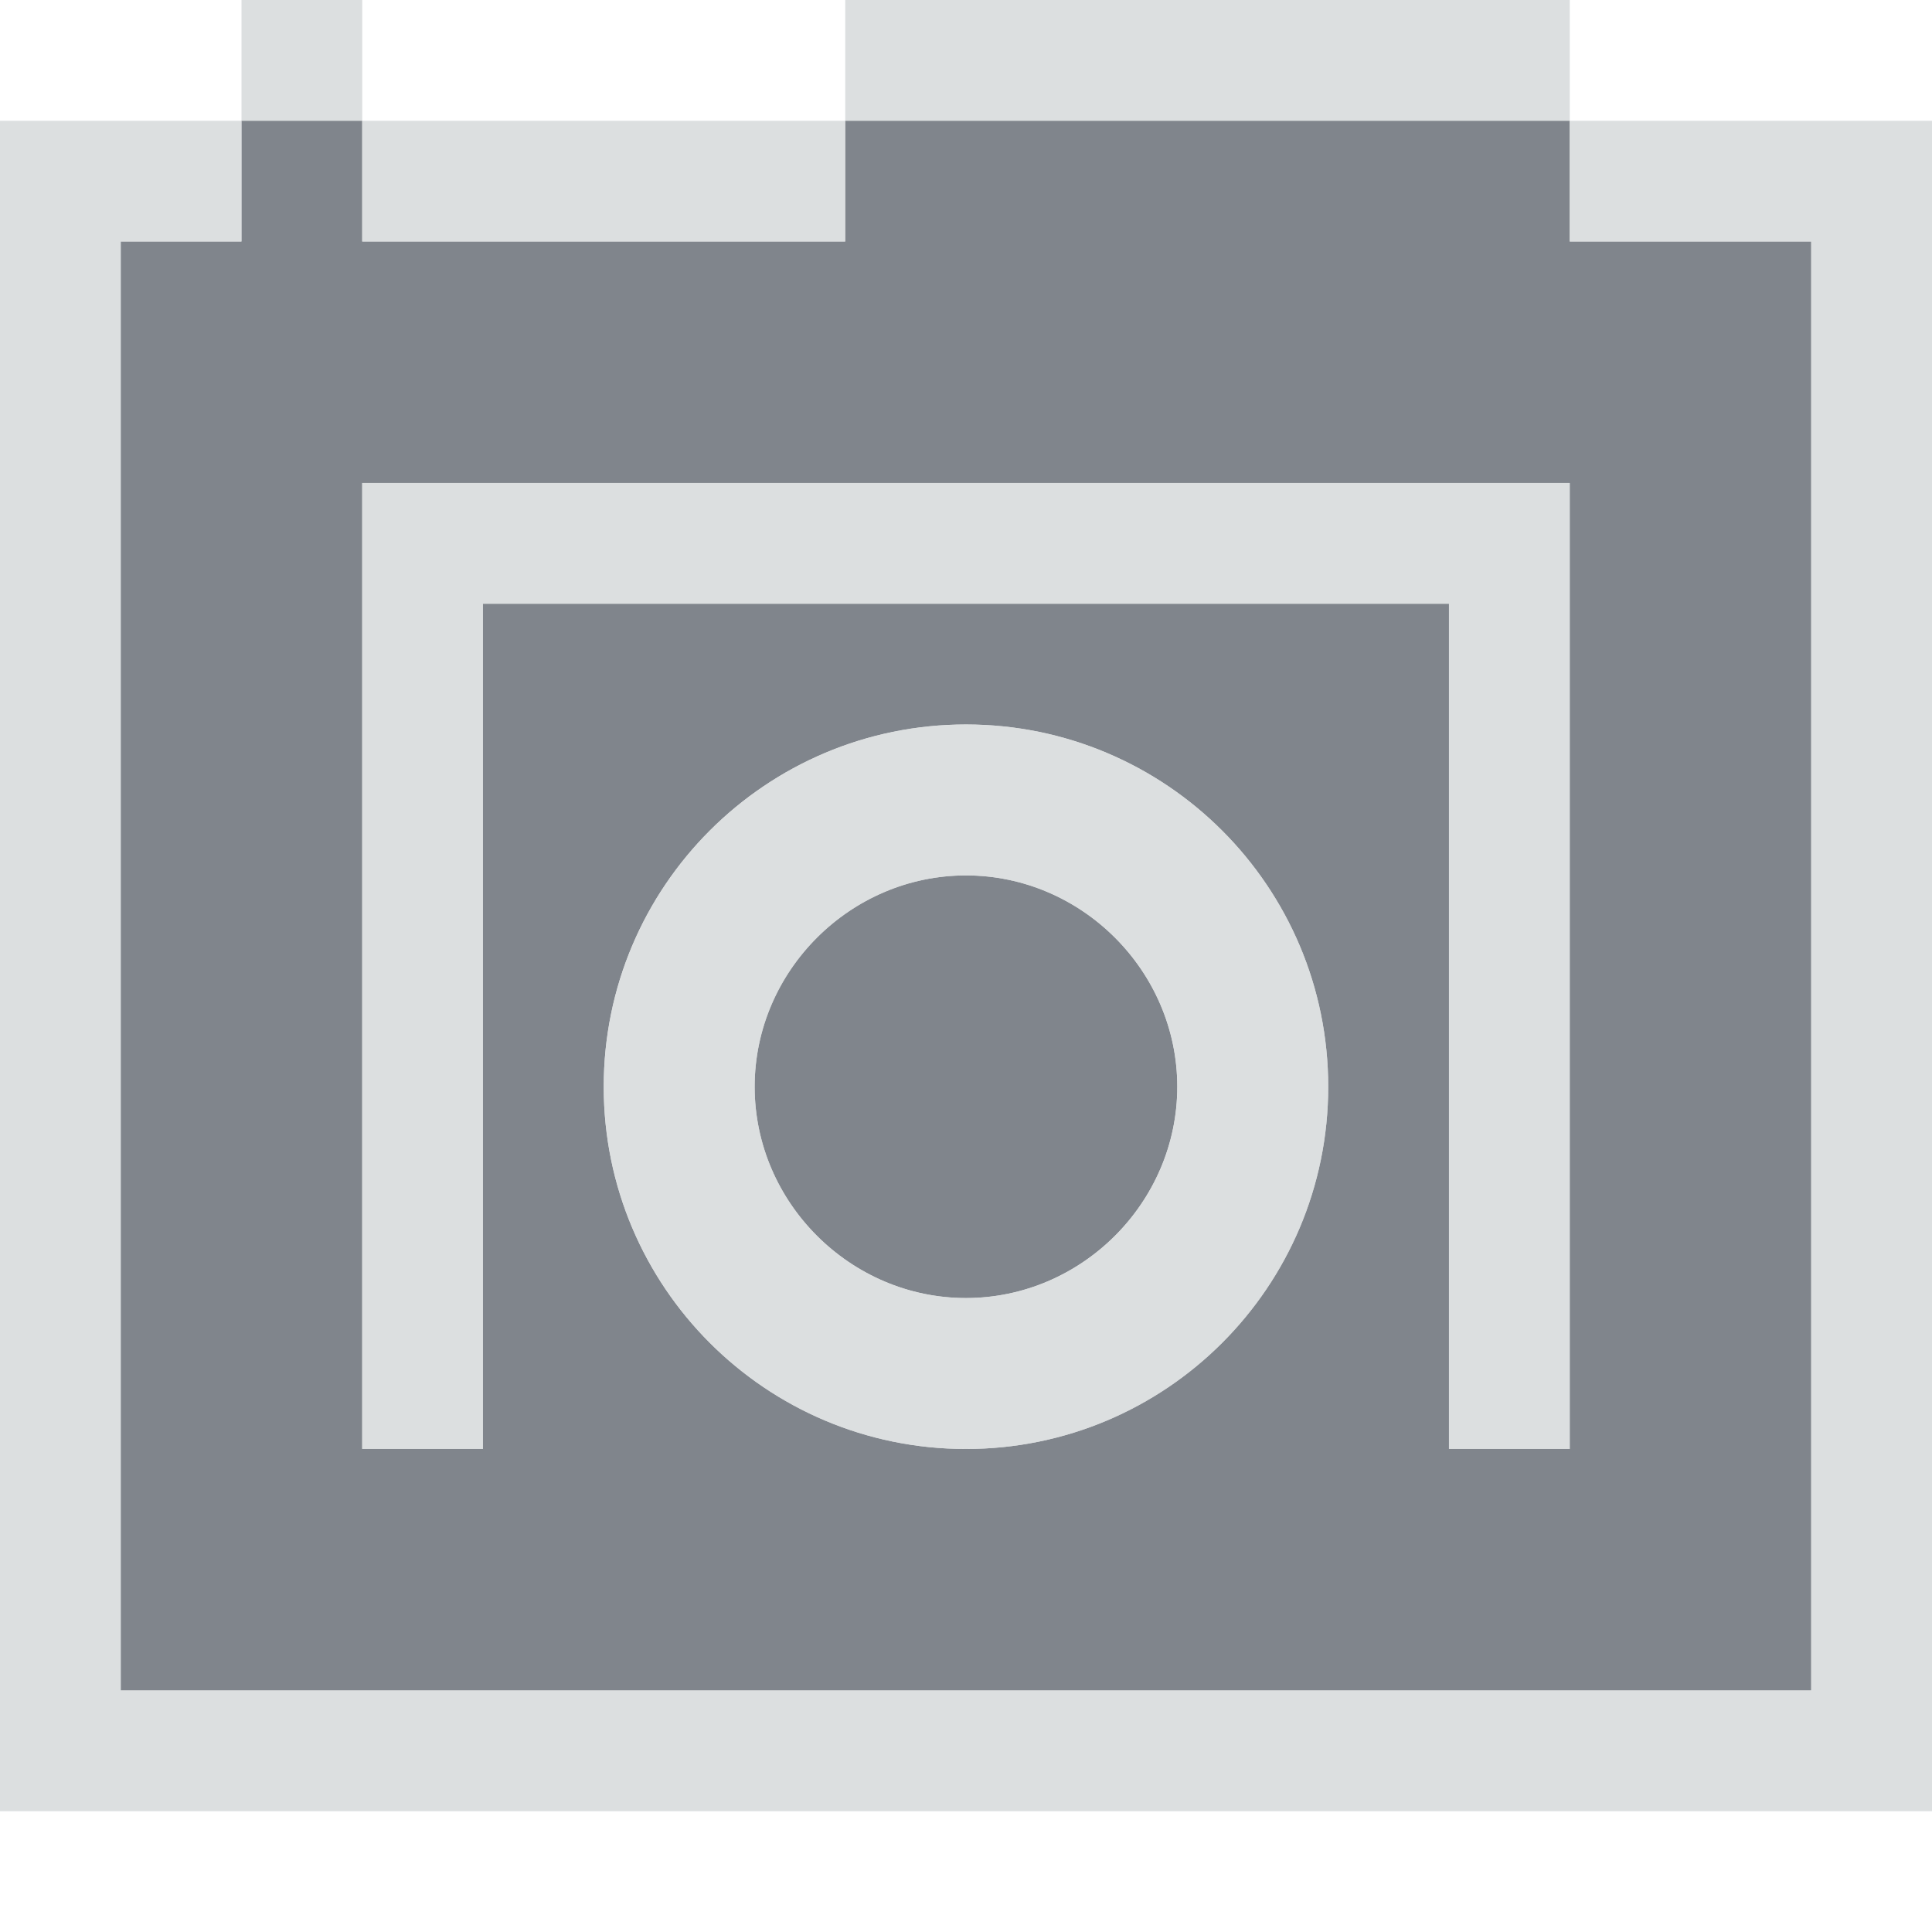
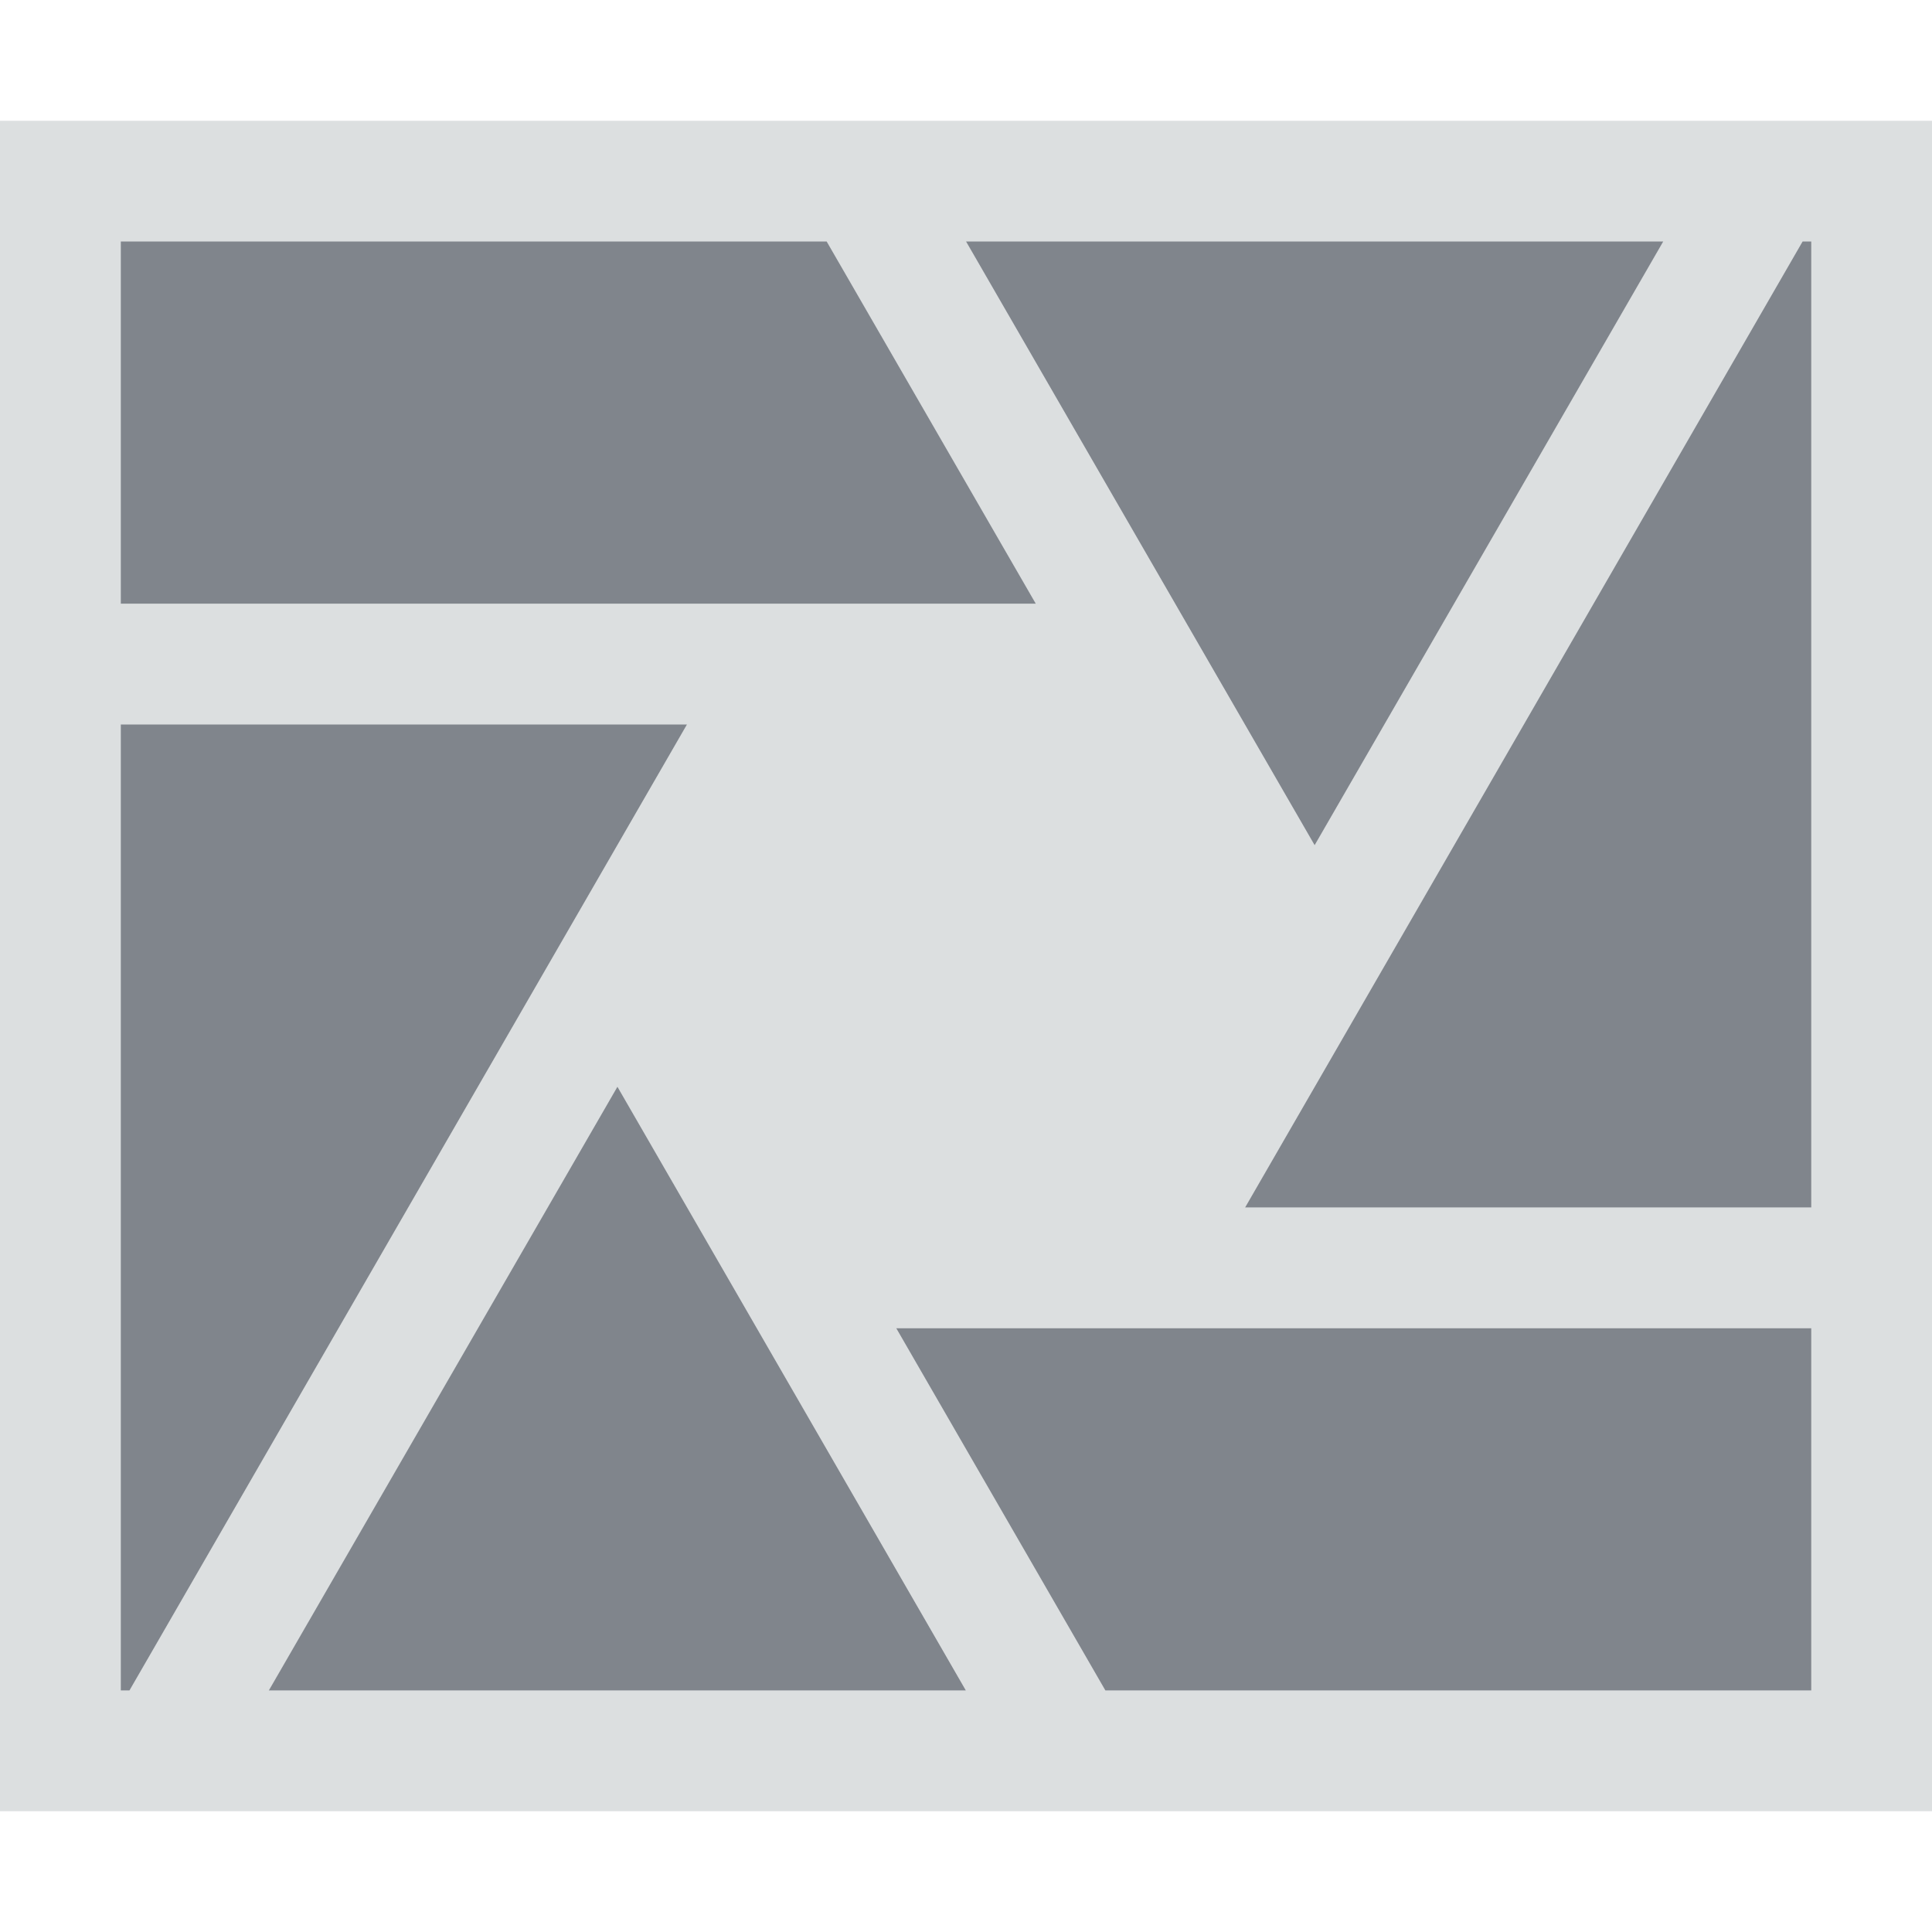
<svg xmlns="http://www.w3.org/2000/svg" width="16" height="16" id="svg13094" version="1.1">
  <defs id="defs13096" />
-   <g transform="translate(9379.308,-4843.199)" id="layer1">
-     <path id="path3003" d="m -9377.308,4844.199 0,1 -1,0 0,12 14,0 0,-12 -2,0 0,-1 -6,0 0,1 -4,0 0,-1 z m 1,3 10,0 0,8 -1,0 0,-7 -4,0 -4,0 0,7 -1,0 z m 5,2 c 1.657,0 3,1.343 3,3 0,1.657 -1.343,3 -3,3 -1.657,0 -3,-1.343 -3,-3 0,-1.657 1.343,-3 3,-3 z m 0,1.25 c -0.958,0 -1.75,0.792 -1.75,1.75 0,0.958 0.792,1.75 1.75,1.75 0.958,0 1.75,-0.792 1.75,-1.75 0,-0.958 -0.792,-1.75 -1.75,-1.75 z" style="fill:#434a55;fill-opacity:0.675;fill-rule:nonzero;stroke:none" />
-     <path style="font-size:medium;font-style:normal;font-variant:normal;font-weight:normal;font-stretch:normal;text-indent:0;text-align:start;text-decoration:none;line-height:normal;letter-spacing:normal;word-spacing:normal;text-transform:none;direction:ltr;block-progression:tb;writing-mode:lr-tb;text-anchor:start;baseline-shift:baseline;color:#000000;fill:#d1d4d6;fill-opacity:0.743;fill-rule:nonzero;stroke:none;stroke-width:2;marker:none;visibility:visible;display:inline;overflow:visible;enable-background:accumulate;font-family:Sans;-inkscape-font-specification:Sans" d="m 2,0 0,1 -2,0 0,1 0,12 0,1 1,0 14,0 1,0 0,-1 L 16,2 16,1 15,1 13,1 13,0 13,0 7,0 7,0 7,1 3,1 3,0 3,0 2,0 z m 0,1 1,0 0,1 4,0 0,-1 6,0 0,1 2,0 0,12 L 1,14 1,2 2,2 z m 1,3 0,8 1,0 0,-7 4,0 4,0 0,7 1,0 0,-8 z M 8,6 C 6.343,6 5,7.343 5,9 c 0,1.657 1.343,3 3,3 1.657,0 3,-1.343 3,-3 C 11,7.343 9.657,6 8,6 z M 8,7.25 C 8.958,7.25 9.75,8.042 9.75,9 9.75,9.958 8.958,10.75 8,10.75 7.042,10.75 6.25,9.958 6.25,9 6.25,8.042 7.042,7.25 8,7.25 z" transform="translate(-9379.308,4843.199)" id="path3000" />
+   <g transform="translate(9398.616,-5035.992)" id="layer1">
+     <path style="color:#000000;display:inline;overflow:visible;visibility:visible;opacity:1;fill:#d1d4d6;fill-opacity:0.743;fill-rule:nonzero;stroke:none;stroke-width:2;stroke-linecap:butt;stroke-linejoin:miter;stroke-miterlimit:4;stroke-dasharray:none;stroke-dashoffset:0;stroke-opacity:1;marker:none;enable-background:accumulate" d="M 0 1 L 0 15 L 16 15 L 16 1 L 0 1 z M 1 2 L 6.846 2 L 8.578 5 L 1 5 L 1 2 z M 8 2 L 13.773 2 L 10.887 7 L 8 2 z M 14.928 2 L 15 2 L 15 10 L 10.311 10 L 14.928 2 z M 1 6 L 5.689 6 L 1.072 14 L 1 14 L 1 6 z M 5.113 9 L 8 14 L 2.227 14 L 5.113 9 z M 7.422 11 L 15 11 L 15 14 L 9.154 14 L 7.422 11 z " transform="translate(-9398.616,5035.992)" id="rect4372" />
+     <path id="path4388" d="m -9397.616,5037.992 0,3 7.578,0 -1.732,-3 z m 7,0 2.887,5 2.887,-5 z m 6.928,0 -4.617,8 4.689,0 0,-8 z m -13.928,4 0,8 0.072,0 4.617,-8 z m 4.113,3 -2.887,5 5.773,0 z m 2.309,2 1.732,3 5.846,0 0,-3 z" style="color:#000000;display:inline;overflow:visible;visibility:visible;opacity:1;fill:#434a55;fill-opacity:0.675;fill-rule:nonzero;stroke:none;stroke-width:2;stroke-linecap:butt;stroke-linejoin:miter;stroke-miterlimit:4;stroke-dasharray:none;stroke-dashoffset:0;stroke-opacity:1;marker:none;enable-background:accumulate" />
  </g>
</svg>
